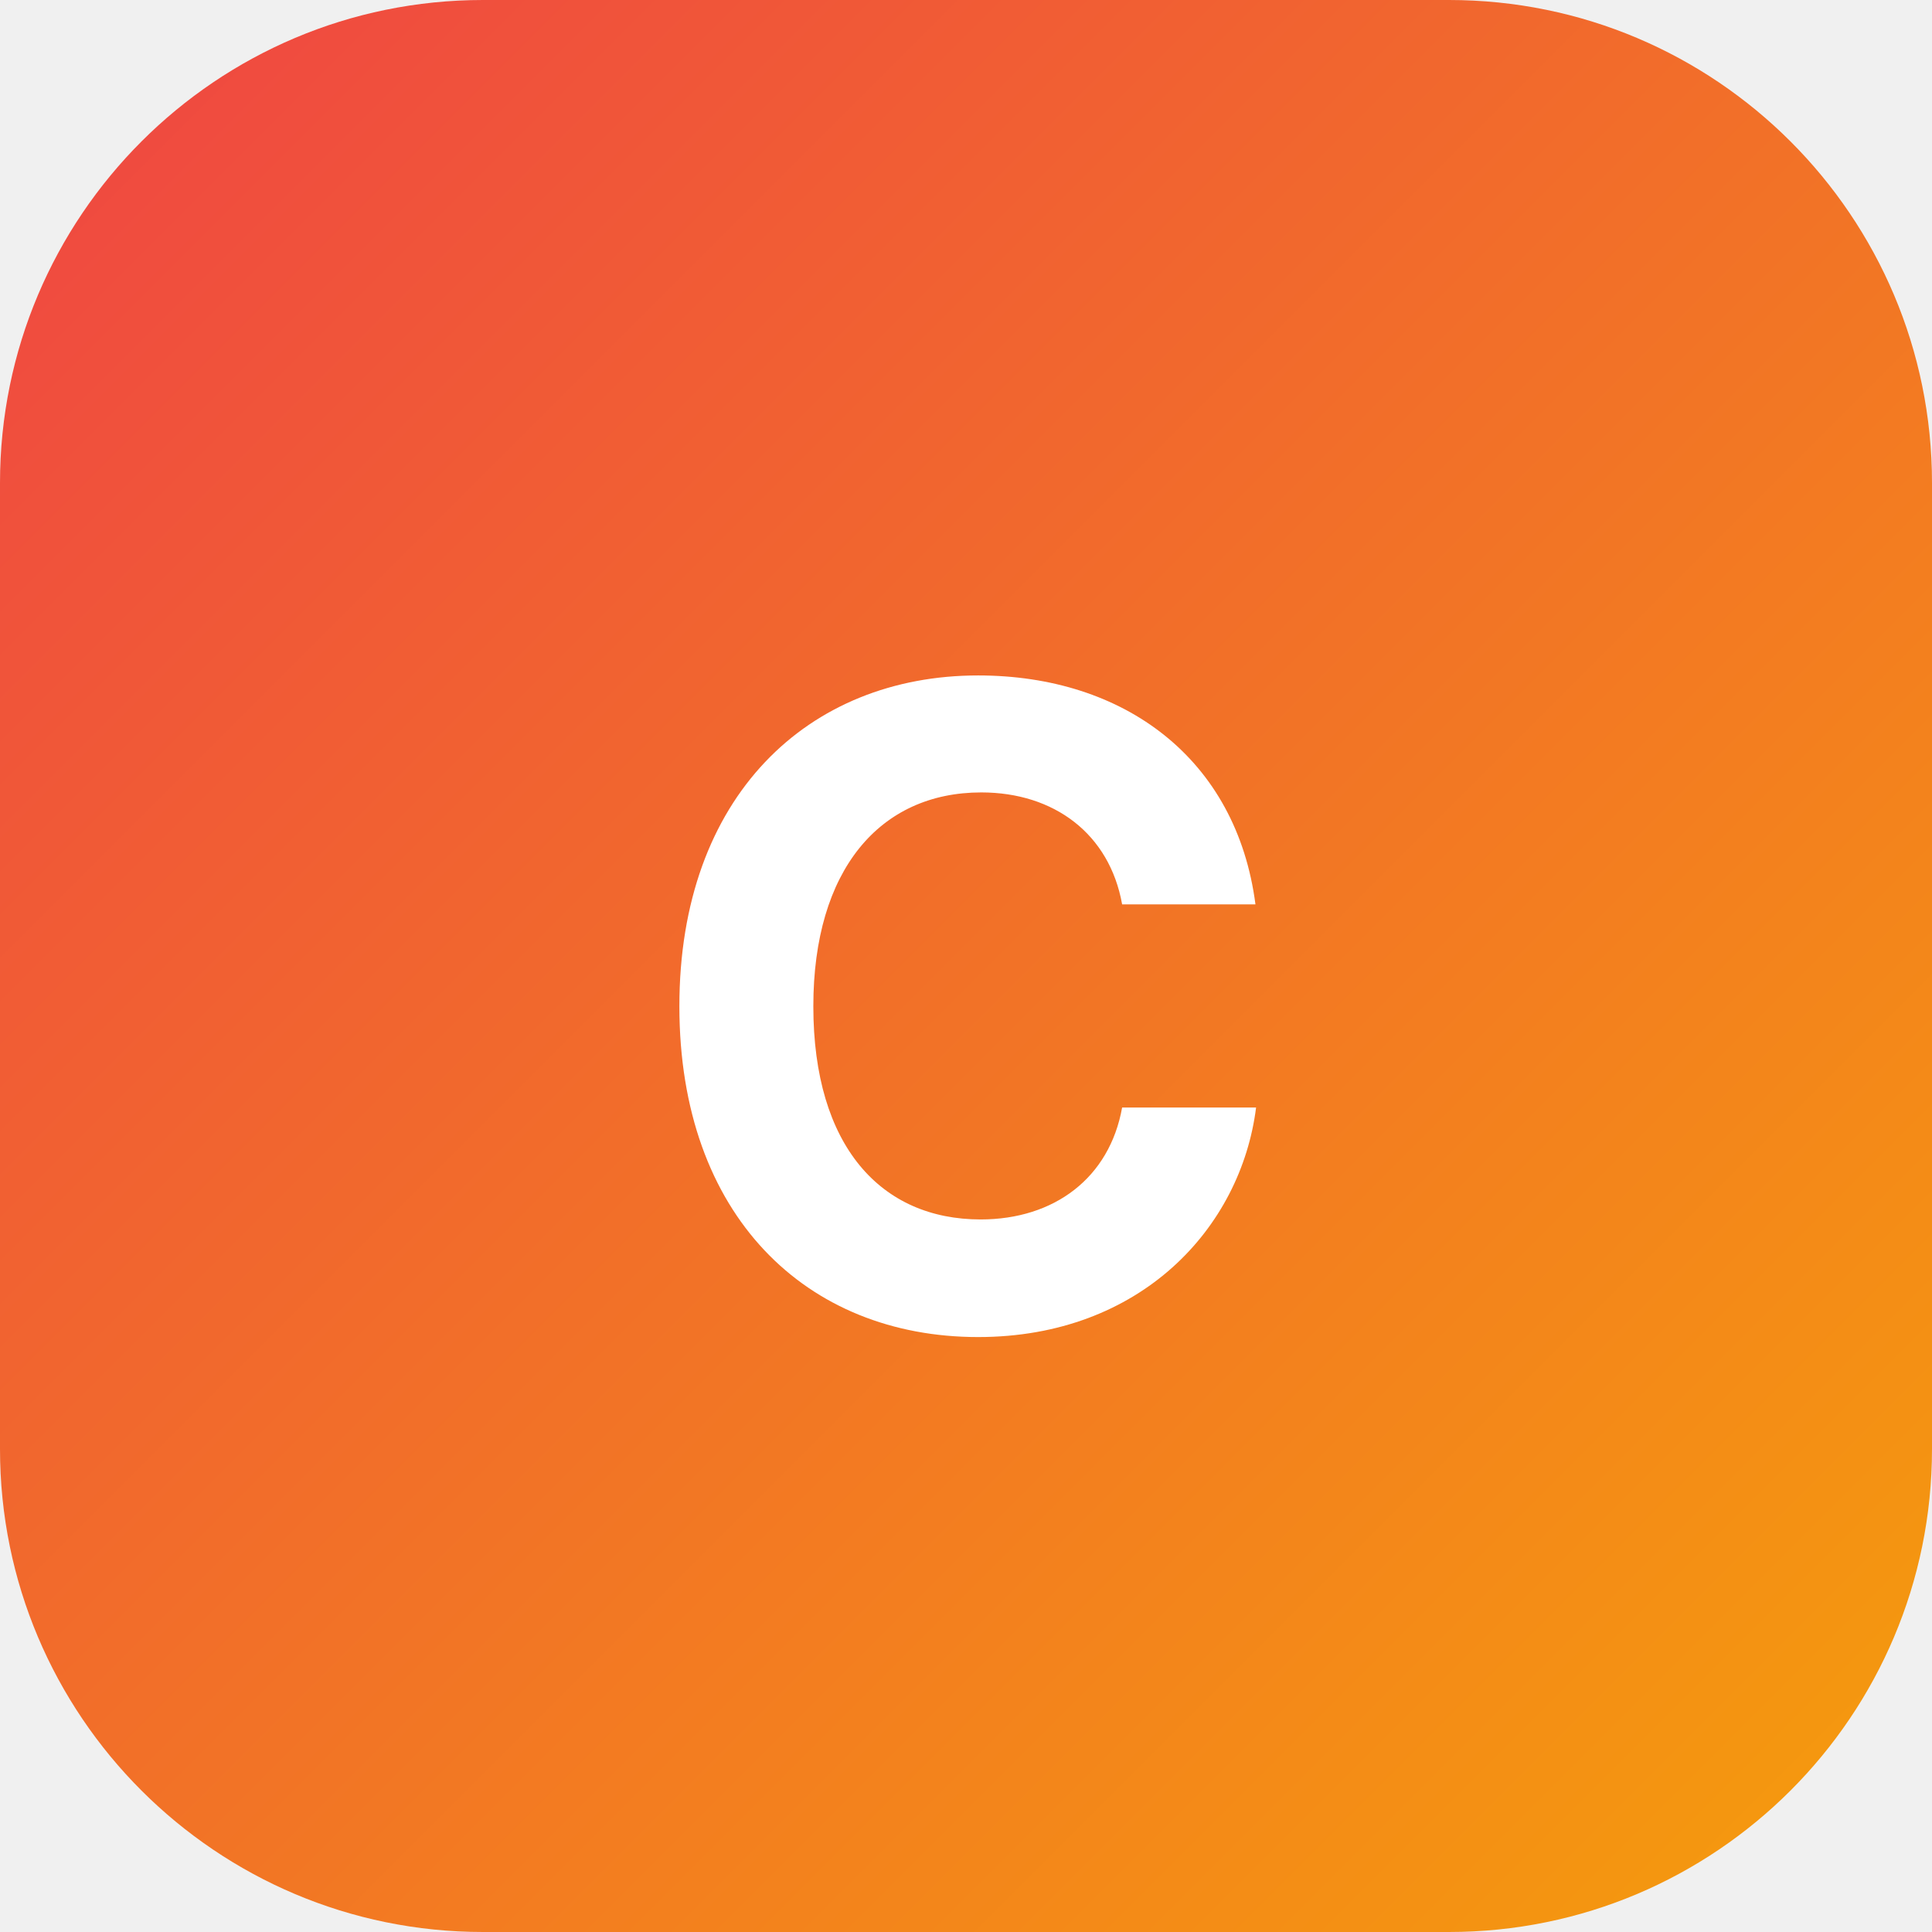
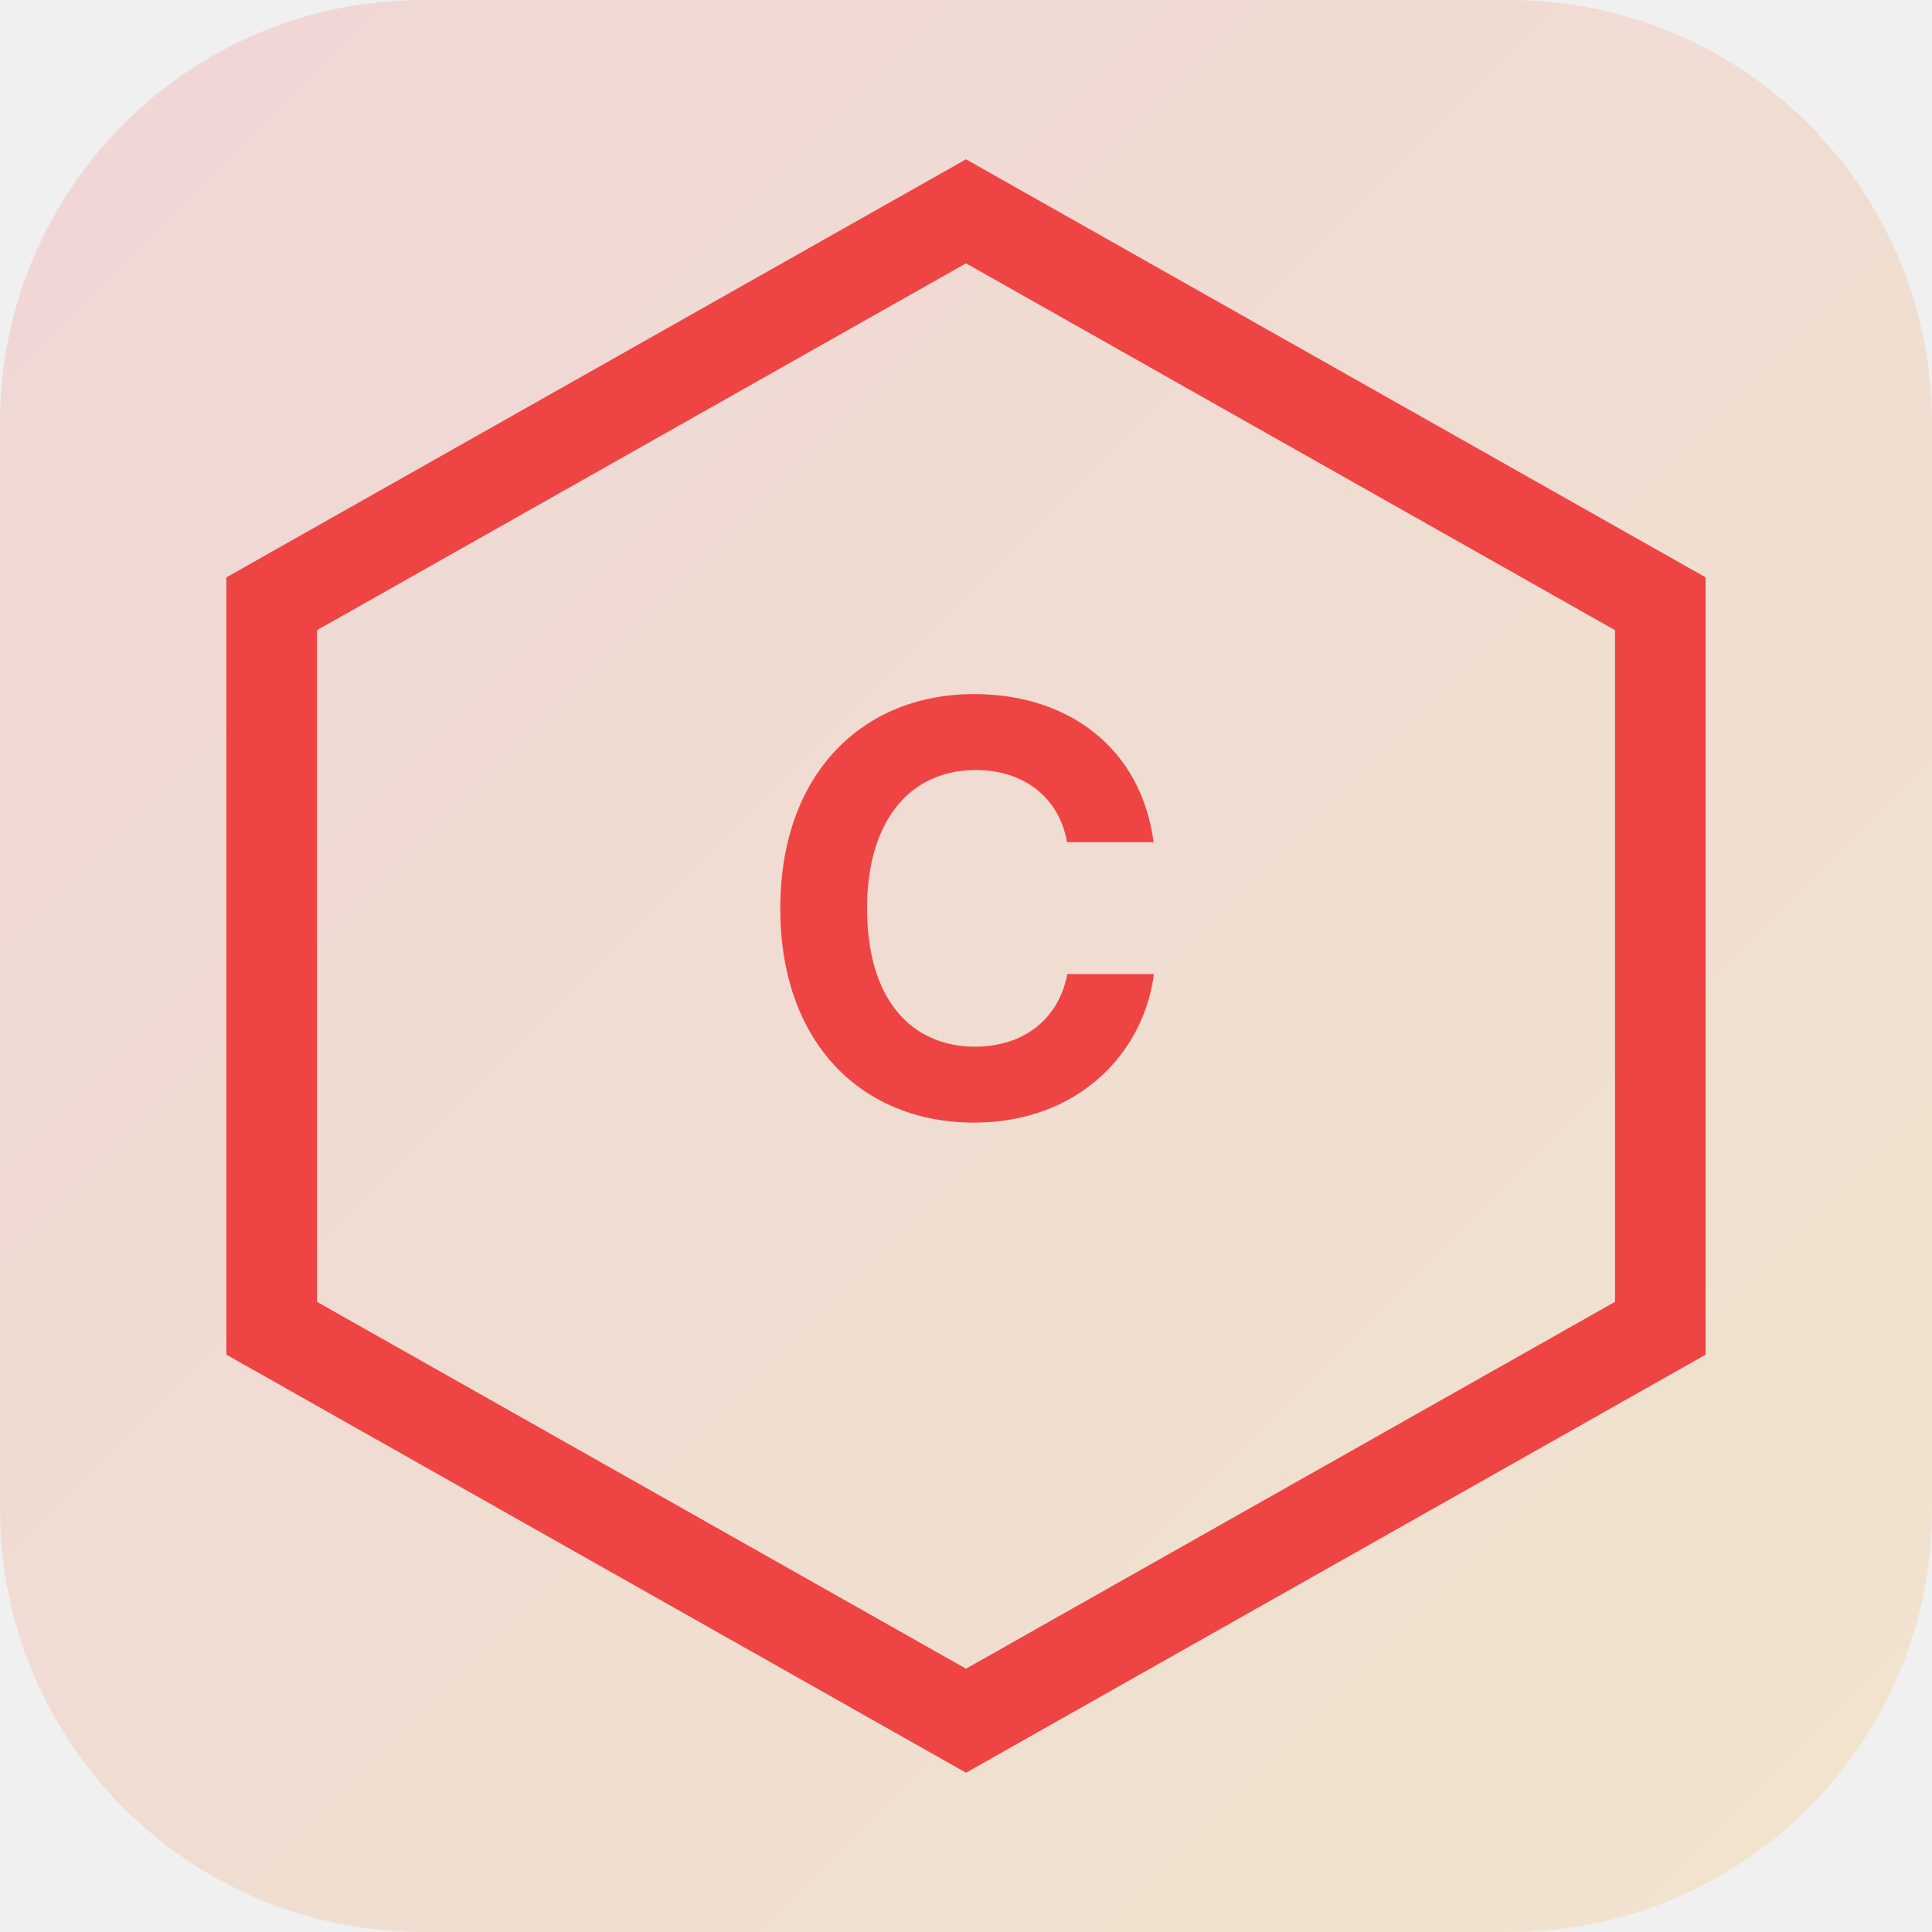
- <svg xmlns="http://www.w3.org/2000/svg" viewBox="0 0 48 48" fill="none" role="img" aria-label="cineFORGE logo">
+ <svg xmlns="http://www.w3.org/2000/svg" viewBox="0 0 128 128" role="img" aria-label="cineFORGE logo">
  <defs>
-     <linearGradient id="logoGrad" x1="0%" y1="0%" x2="100%" y2="100%">
+     <linearGradient id="g" x1="0" y1="0" x2="1" y2="1">
      <stop offset="0%" stop-color="#EF4444" />
      <stop offset="100%" stop-color="#F59E0B" />
    </linearGradient>
  </defs>
-   <rect width="48" height="48" rx="12" fill="url(#logoGrad)" />
-   <text x="24" y="33" font-family="Space Grotesk, Inter, sans-serif" font-size="22" font-weight="700" fill="#FFFFFF" text-anchor="middle">C</text>
+   <rect width="128" height="128" rx="28" fill="url(#g)" opacity="0.15" />
+   <polygon points="64,14 110,40 110,88 64,114 18,88 18,40" fill="none" stroke="#EF4444" stroke-width="6" />
+   <text x="64" y="74" font-family="Space Grotesk, Inter, sans-serif" font-size="38" font-weight="700" fill="#EF4444" text-anchor="middle">C</text>
</svg>
